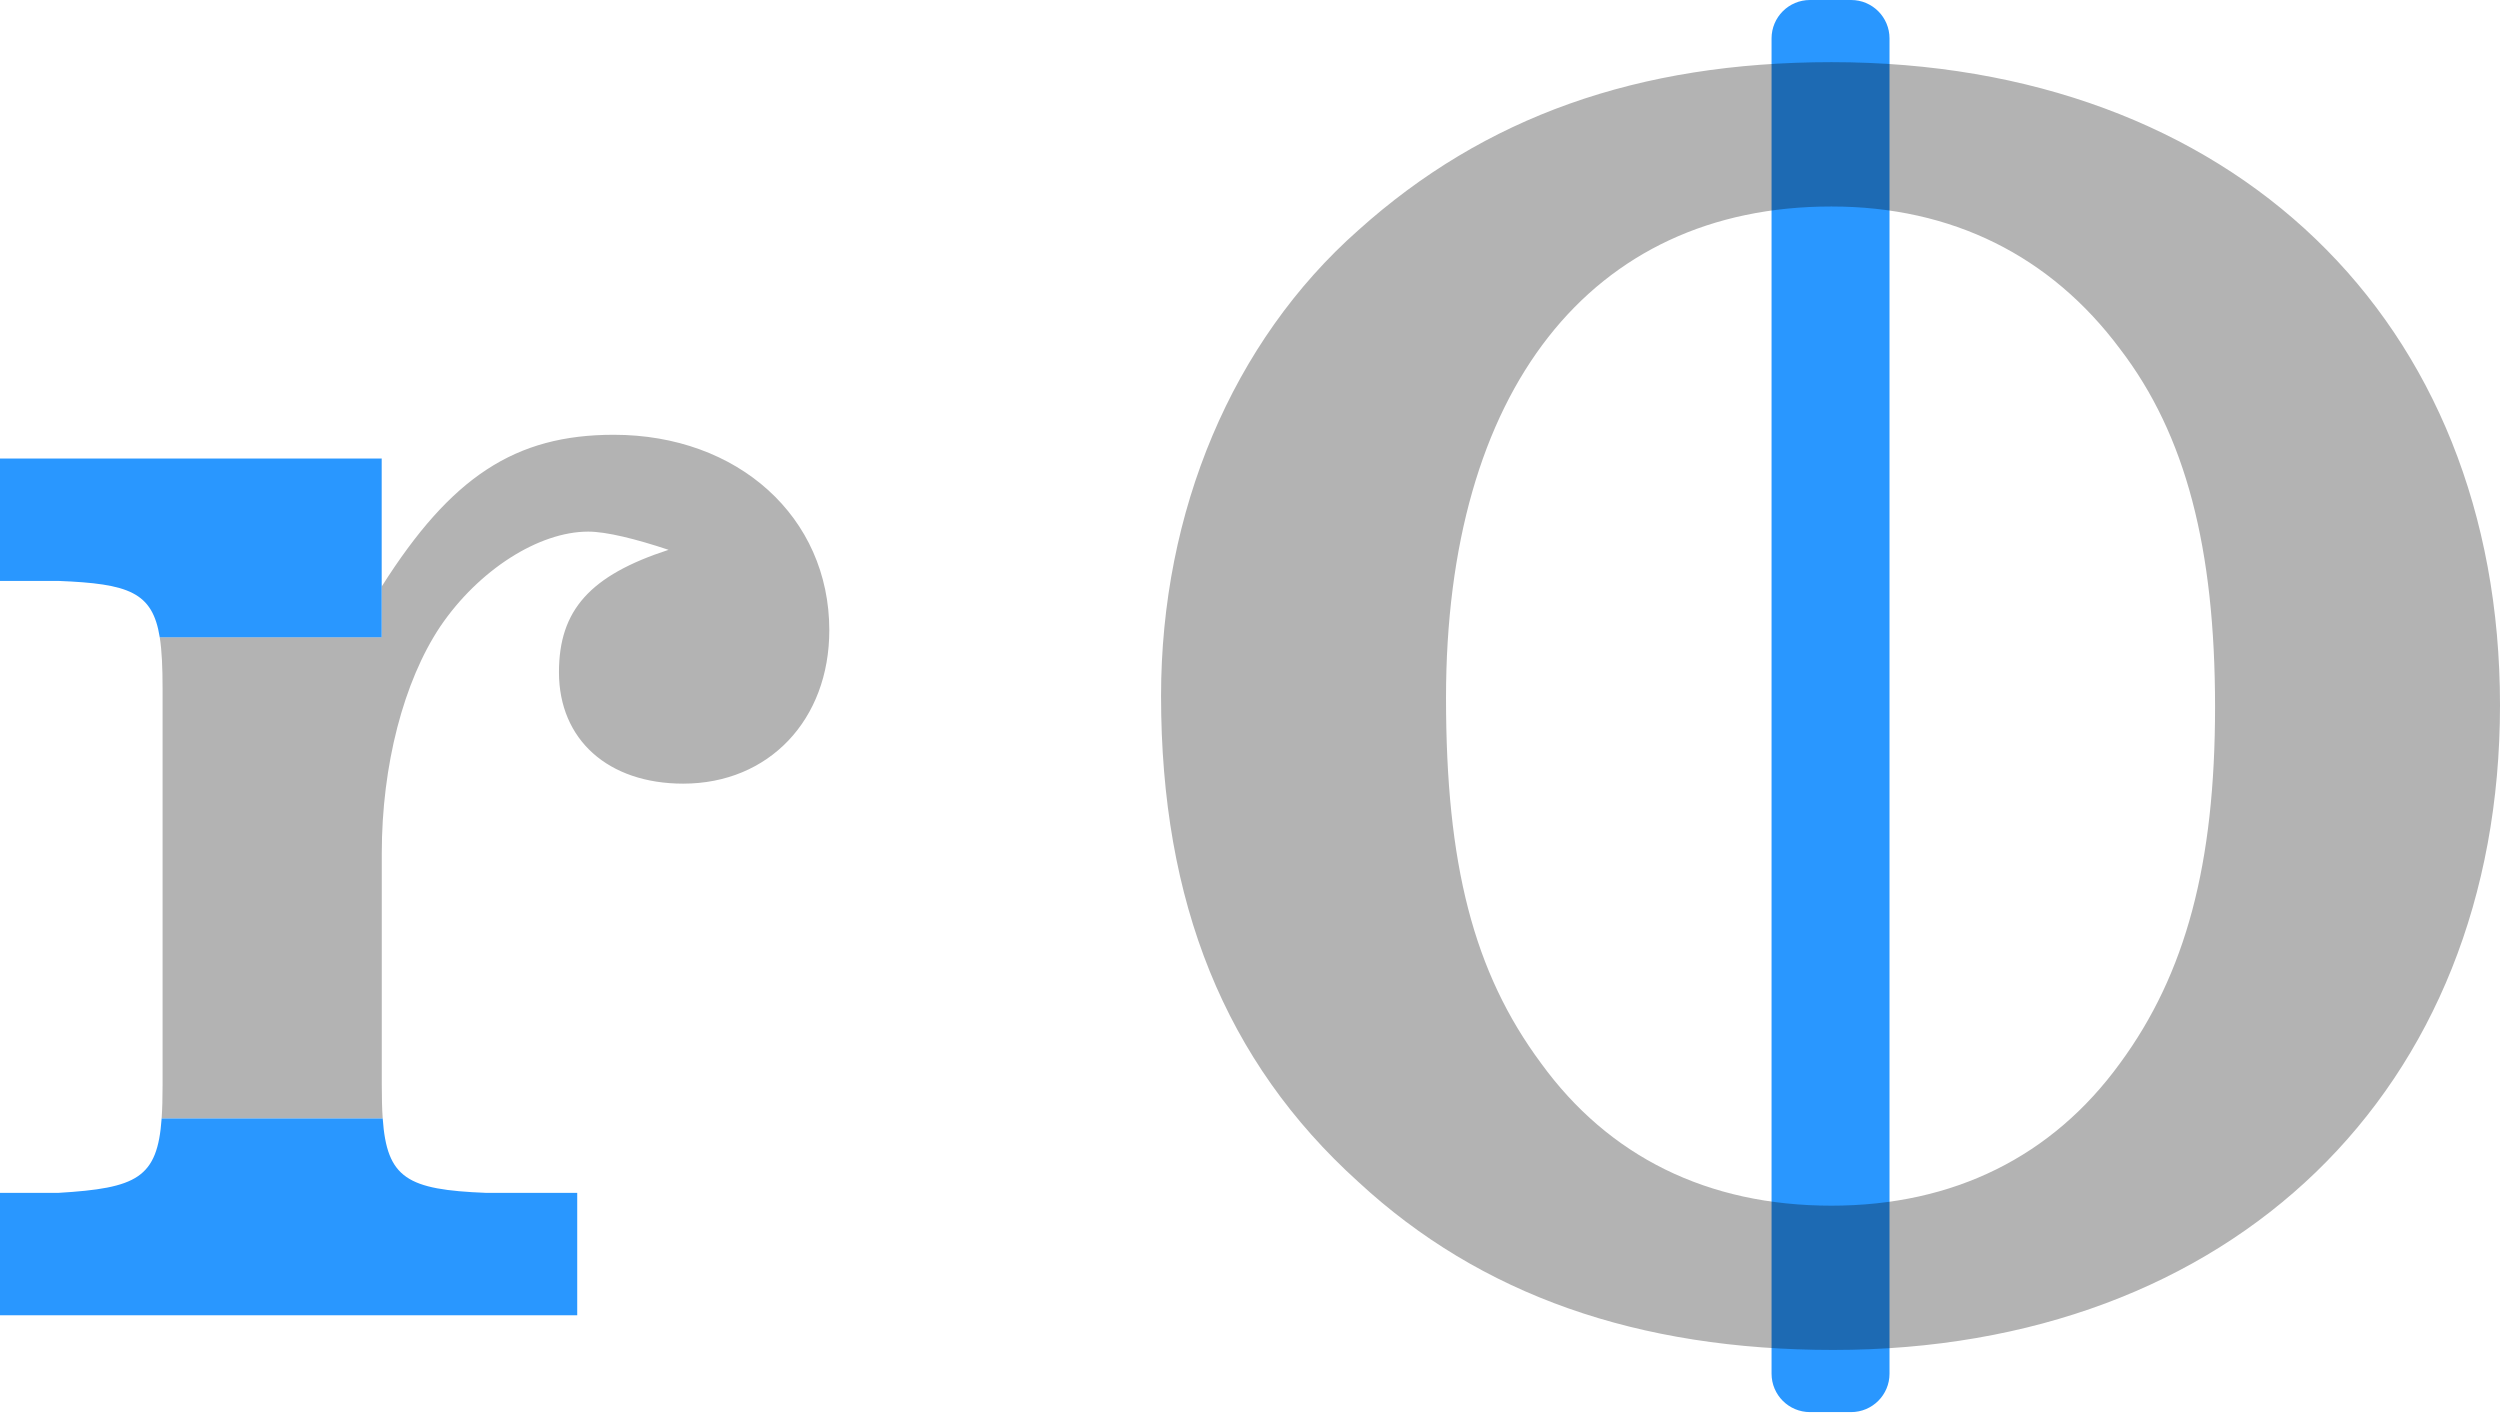
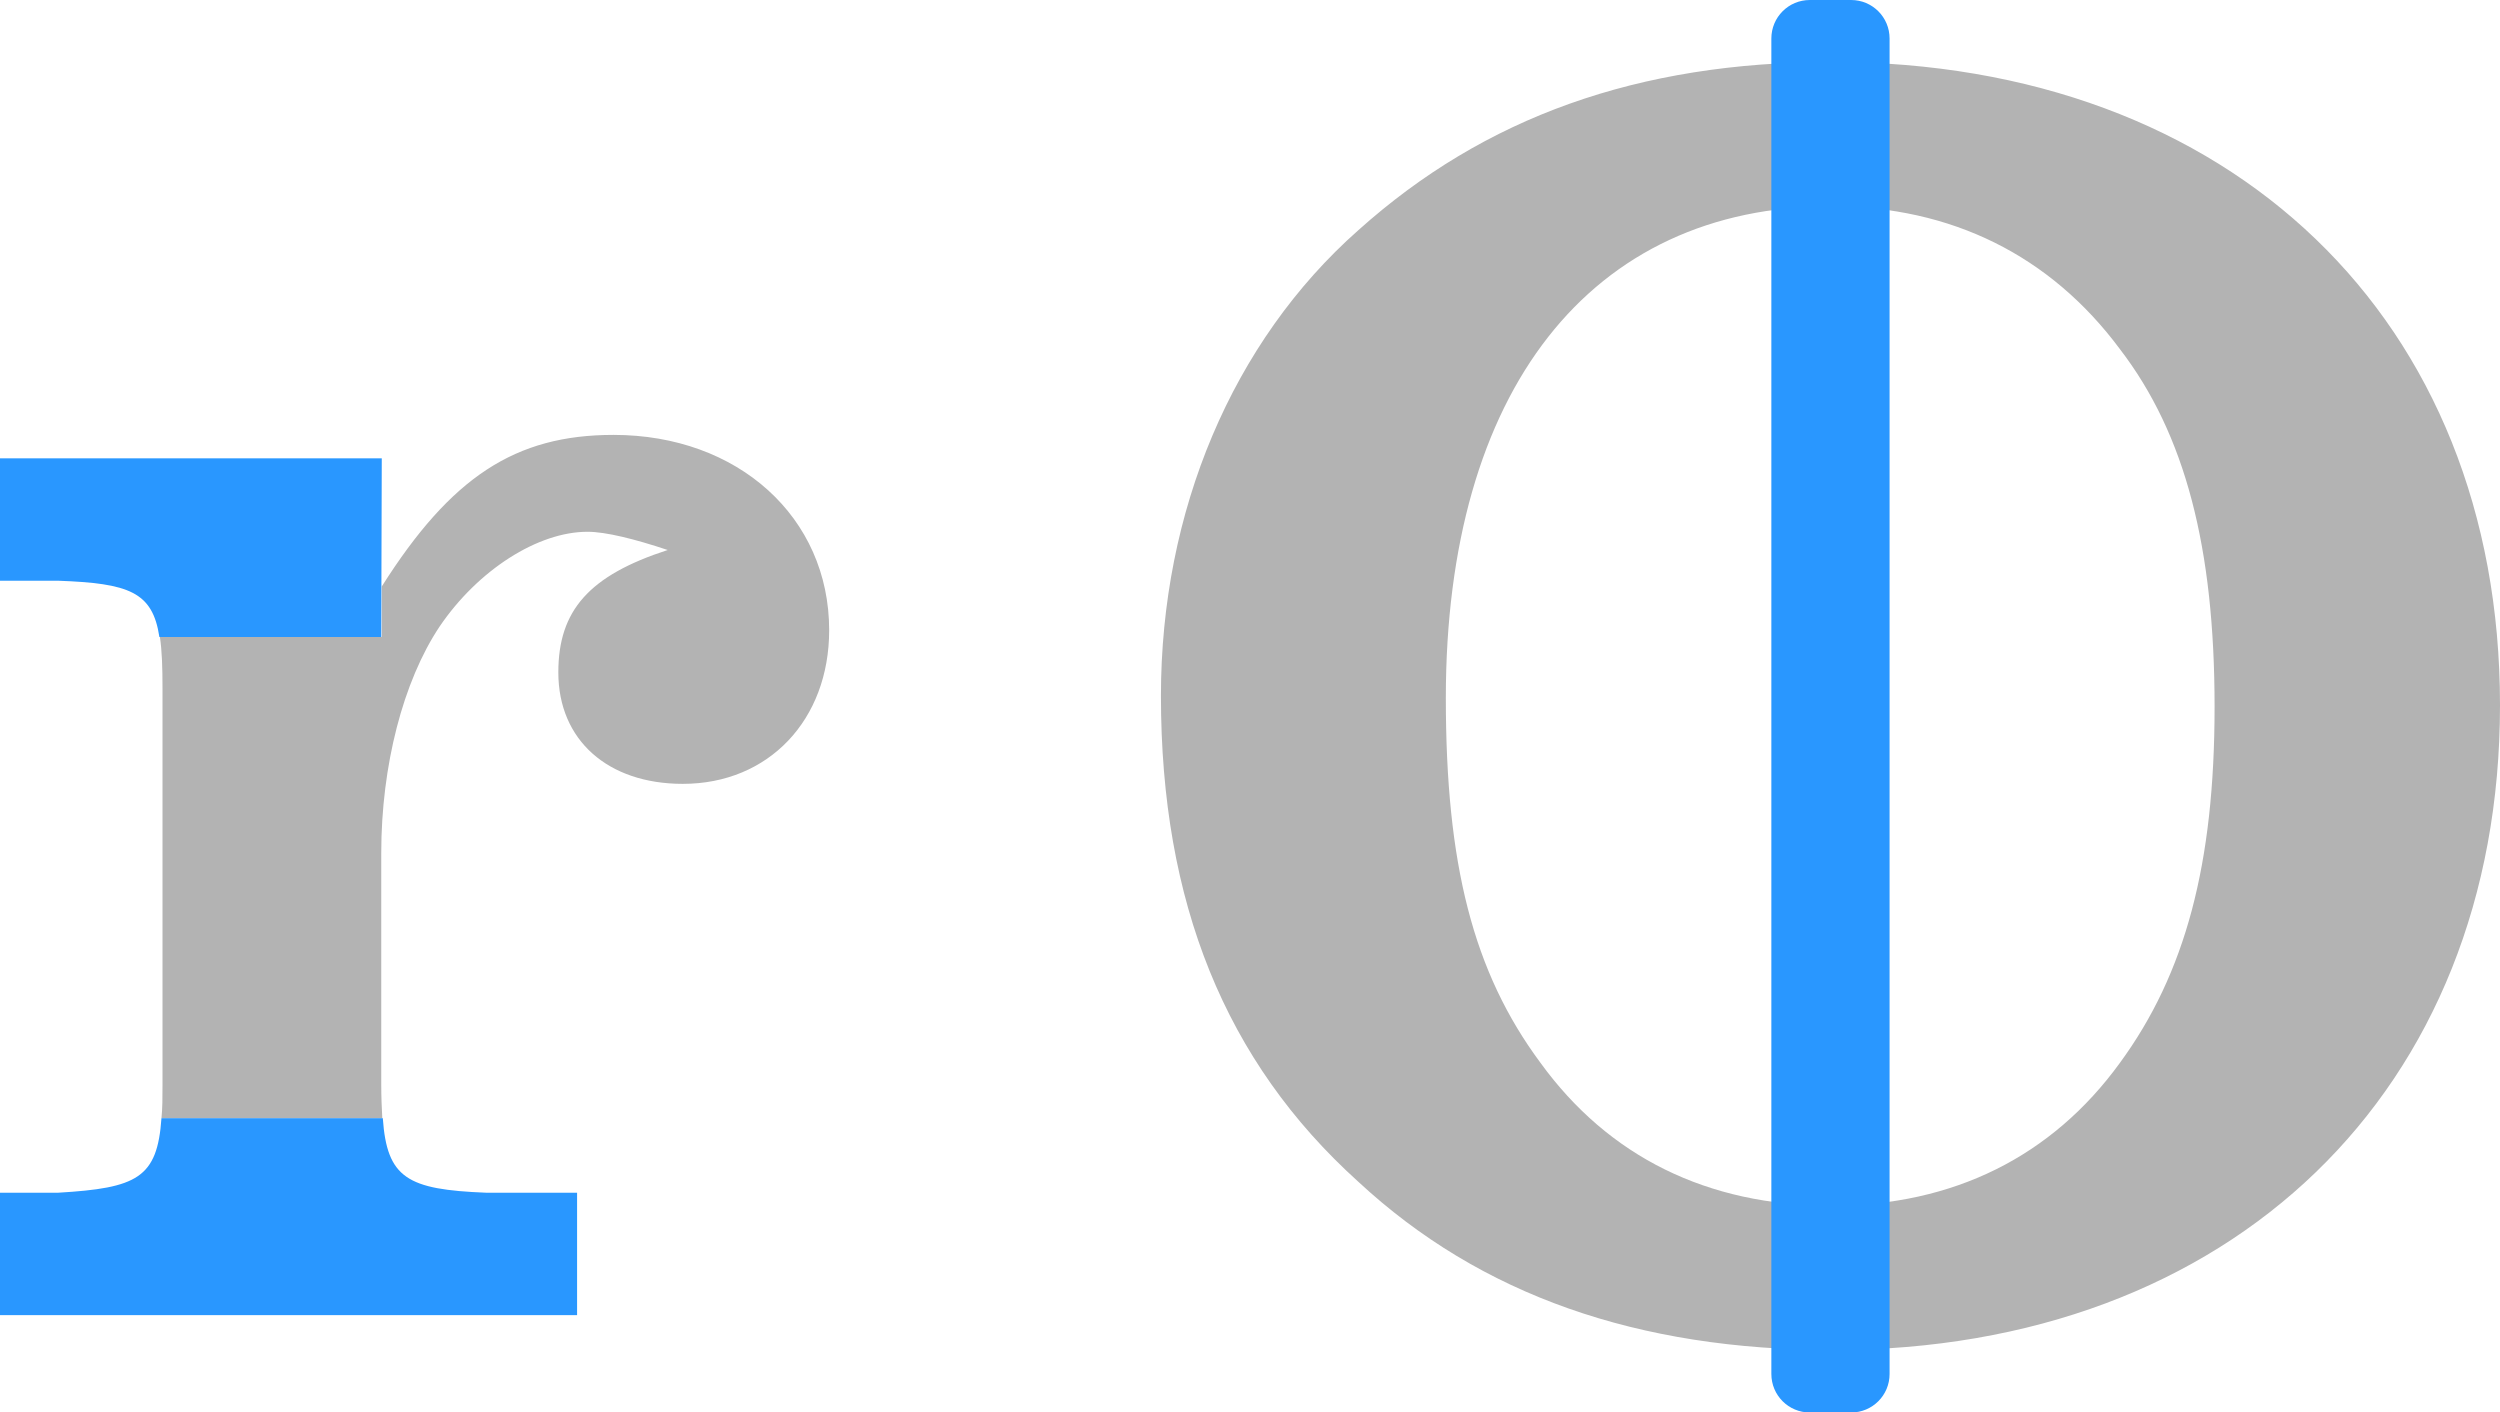
- <svg xmlns="http://www.w3.org/2000/svg" width="1373.17" height="775.62" viewBox="0 0 1373.17 775.62">
-   <defs>
-     <style>.cls-1{isolation:isolate}.cls-2{fill:#b3b3b3}.cls-3,.cls-4{fill:#2997ff}.cls-4{mix-blend-mode:multiply}</style>
-   </defs>
-   <g class="cls-1">
-     <g id="Layer_2">
-       <g id="Layer_1-2">
-         <path d="M1373.17 387.31c0 211.7-147.48 354.17-366.21 354.17-107.36 0-193.64-30.1-260.87-92.3C672.85 583 637.73 495.67 637.73 382.29c0-101.34 39.13-194.65 108.36-255.85 69.23-62.21 153.51-92.3 259.91-92.3 219.69 0 367.17 141.46 367.17 353.17zm-578.92-4c0 91.31 15 150.5 52.18 200.67 37.12 51.17 91.3 78.26 159.53 78.26 67.22 0 121.4-27.09 158.52-78.26 36.12-49.16 52.18-109.36 52.18-195.65 0-87.29-16.06-149.5-52.18-196.65-38.12-51.17-92.3-78.26-158.52-78.26-132.44-.02-211.71 101.31-211.71 269.87zm-457.13-144.5c-54.18 0-89.3 23.08-127.42 83.28v-70.23h-.06V350H87.74c1.18 7.44 1.56 16.7 1.56 28.26V596c0 6.91-.14 13-.52 18.34h121.43c-.38-5.37-.51-11.45-.51-18.34V468.58c0-48.16 12-94.32 32.1-124.42C262.87 313.06 296 292 323.07 292c10 0 26.09 4 44.15 10-43.14 14.05-60.2 33.11-60.2 67.23 0 37.12 27.09 61.2 68.23 61.2 47.15 0 80.26-35.12 80.26-84.28 0-62.15-50.16-107.34-118.39-107.34z" class="cls-2" />
-         <path d="M32.11 655.2H0v67.22h317.05V655.2h-50.16c-43.14-1.73-54.38-7.91-56.68-40.86H88.78c-2.31 32.72-13.56 38.27-56.67 40.86zm177.53-403.34H0v67.22h32.11c38.61 1.55 51.66 6.07 55.63 30.94h121.9z" class="cls-3" />
-         <rect width="64.79" height="775.62" x="973.06" class="cls-4" rx="21.1" />
-       </g>
+ <svg xmlns="http://www.w3.org/2000/svg" id="Layer_1" width="480" height="271.1" viewBox="0 0 480 271.1">
+   <style>.st0{fill:#b3b3b3}.st1{fill:#2997ff}</style>
+   <g id="Layer_2_00000169538401328242824140000015365306244598537859_">
+     <g id="Layer_1-2">
+       <path d="M480 135.4c0 74-51.6 123.8-128 123.8-37.5 0-67.7-10.5-91.2-32.3-25.6-23.1-37.9-53.7-37.9-93.3 0-35.4 13.7-68 37.9-89.4 24.2-21.7 53.7-32.3 90.9-32.3 76.7 0 128.3 49.5 128.3 123.5zM277.6 134c0 31.9 5.2 52.6 18.2 70.1 13 17.9 31.9 27.4 55.8 27.4 23.5 0 42.4-9.5 55.4-27.4 12.6-17.2 18.2-38.2 18.2-68.4 0-30.5-5.6-52.3-18.2-68.7-13.3-17.9-32.3-27.4-55.4-27.4-46.3 0-74 35.5-74 94.4zM117.8 83.5c-18.9 0-31.2 8.1-44.5 29.1V88v34.3H30.7c.4 2.6.5 5.8.5 9.9v76.1c0 2.4 0 4.5-.2 6.4h42.4c-.1-1.9-.2-4-.2-6.4v-44.5c0-16.8 4.2-33 11.2-43.5 7.4-10.9 18.9-18.2 28.4-18.2 3.5 0 9.1 1.4 15.4 3.5-15.1 4.9-21 11.6-21 23.5 0 13 9.5 21.4 23.9 21.4 16.5 0 28.1-12.3 28.1-29.5 0-21.7-17.5-37.5-41.4-37.5z" class="st0" />
+       <path d="M11.2 229H0v23.5h110.8V229H93.3c-15.1-.6-19-2.8-19.8-14.3H31c-.8 11.5-4.7 13.4-19.8 14.3zM73.3 88H0v23.5h11.2c13.5.5 18.1 2.1 19.4 10.8h42.6l.1-34.3zM347.5 0h7.9c4.1 0 7.4 3.3 7.4 7.4v256.4c0 4.1-3.3 7.4-7.4 7.4h-7.9c-4.1 0-7.4-3.3-7.4-7.4V7.4c0-4.1 3.3-7.4 7.4-7.4z" class="st1" />
    </g>
  </g>
</svg>
